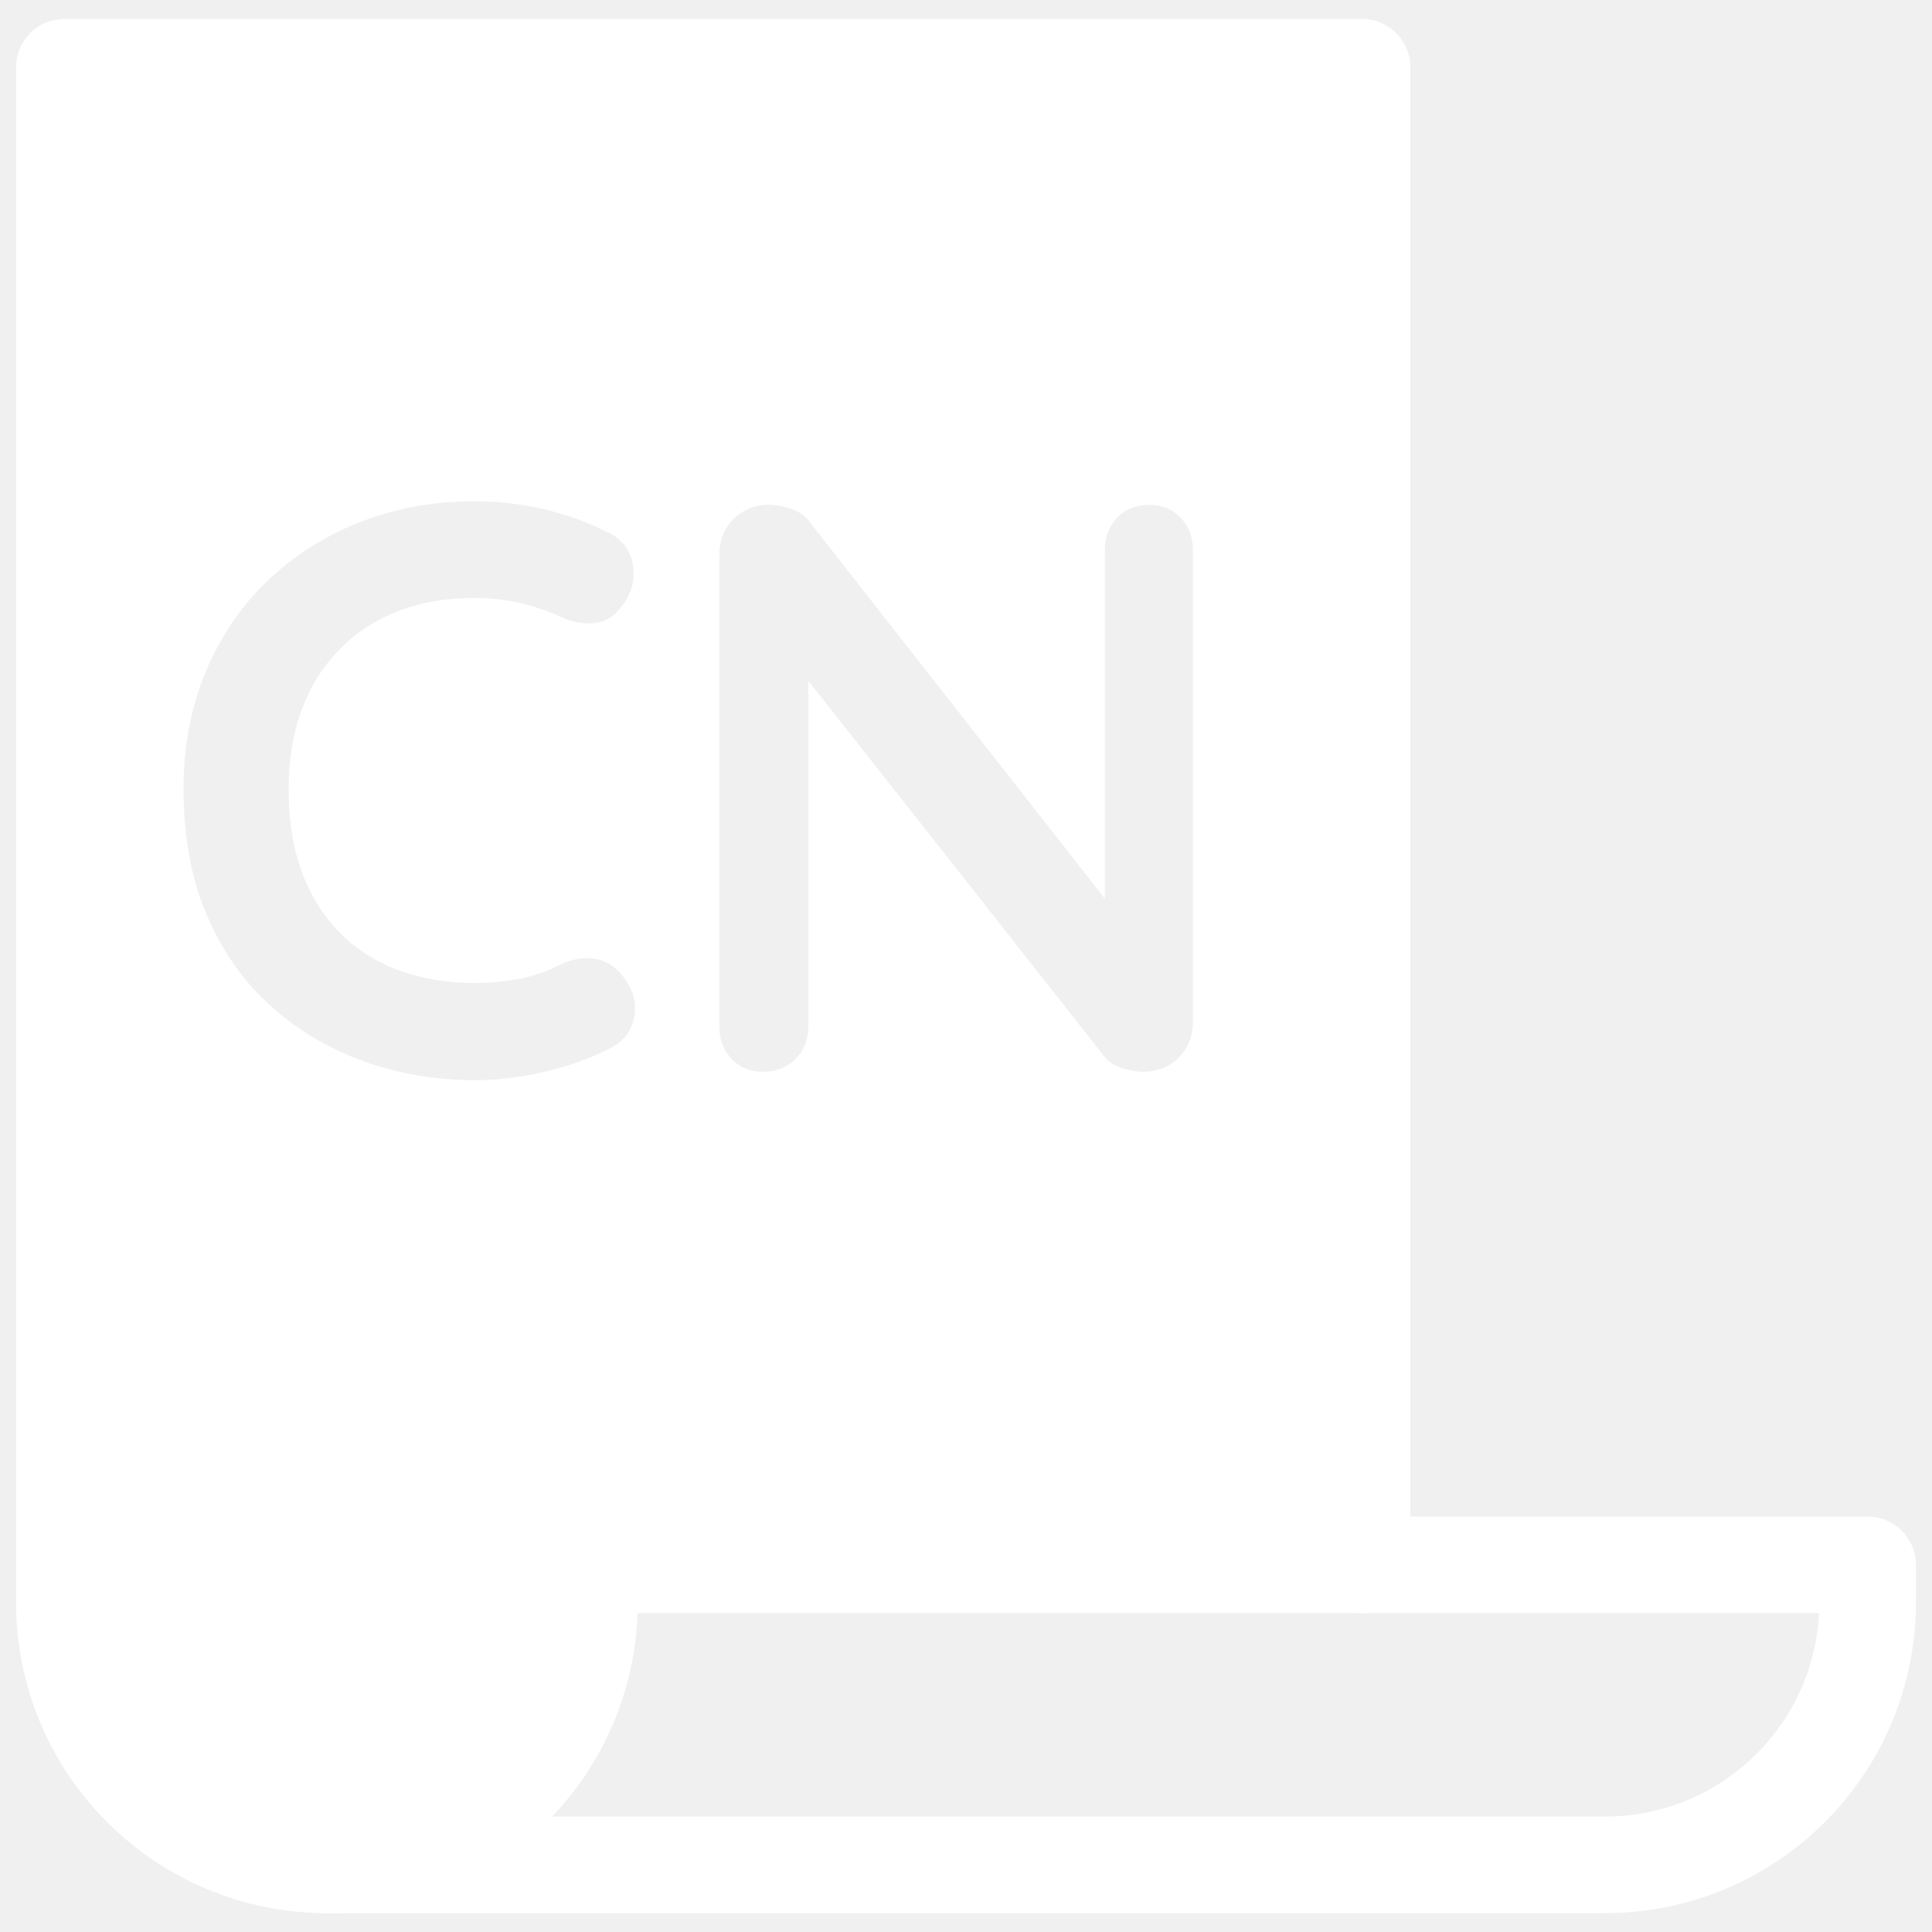
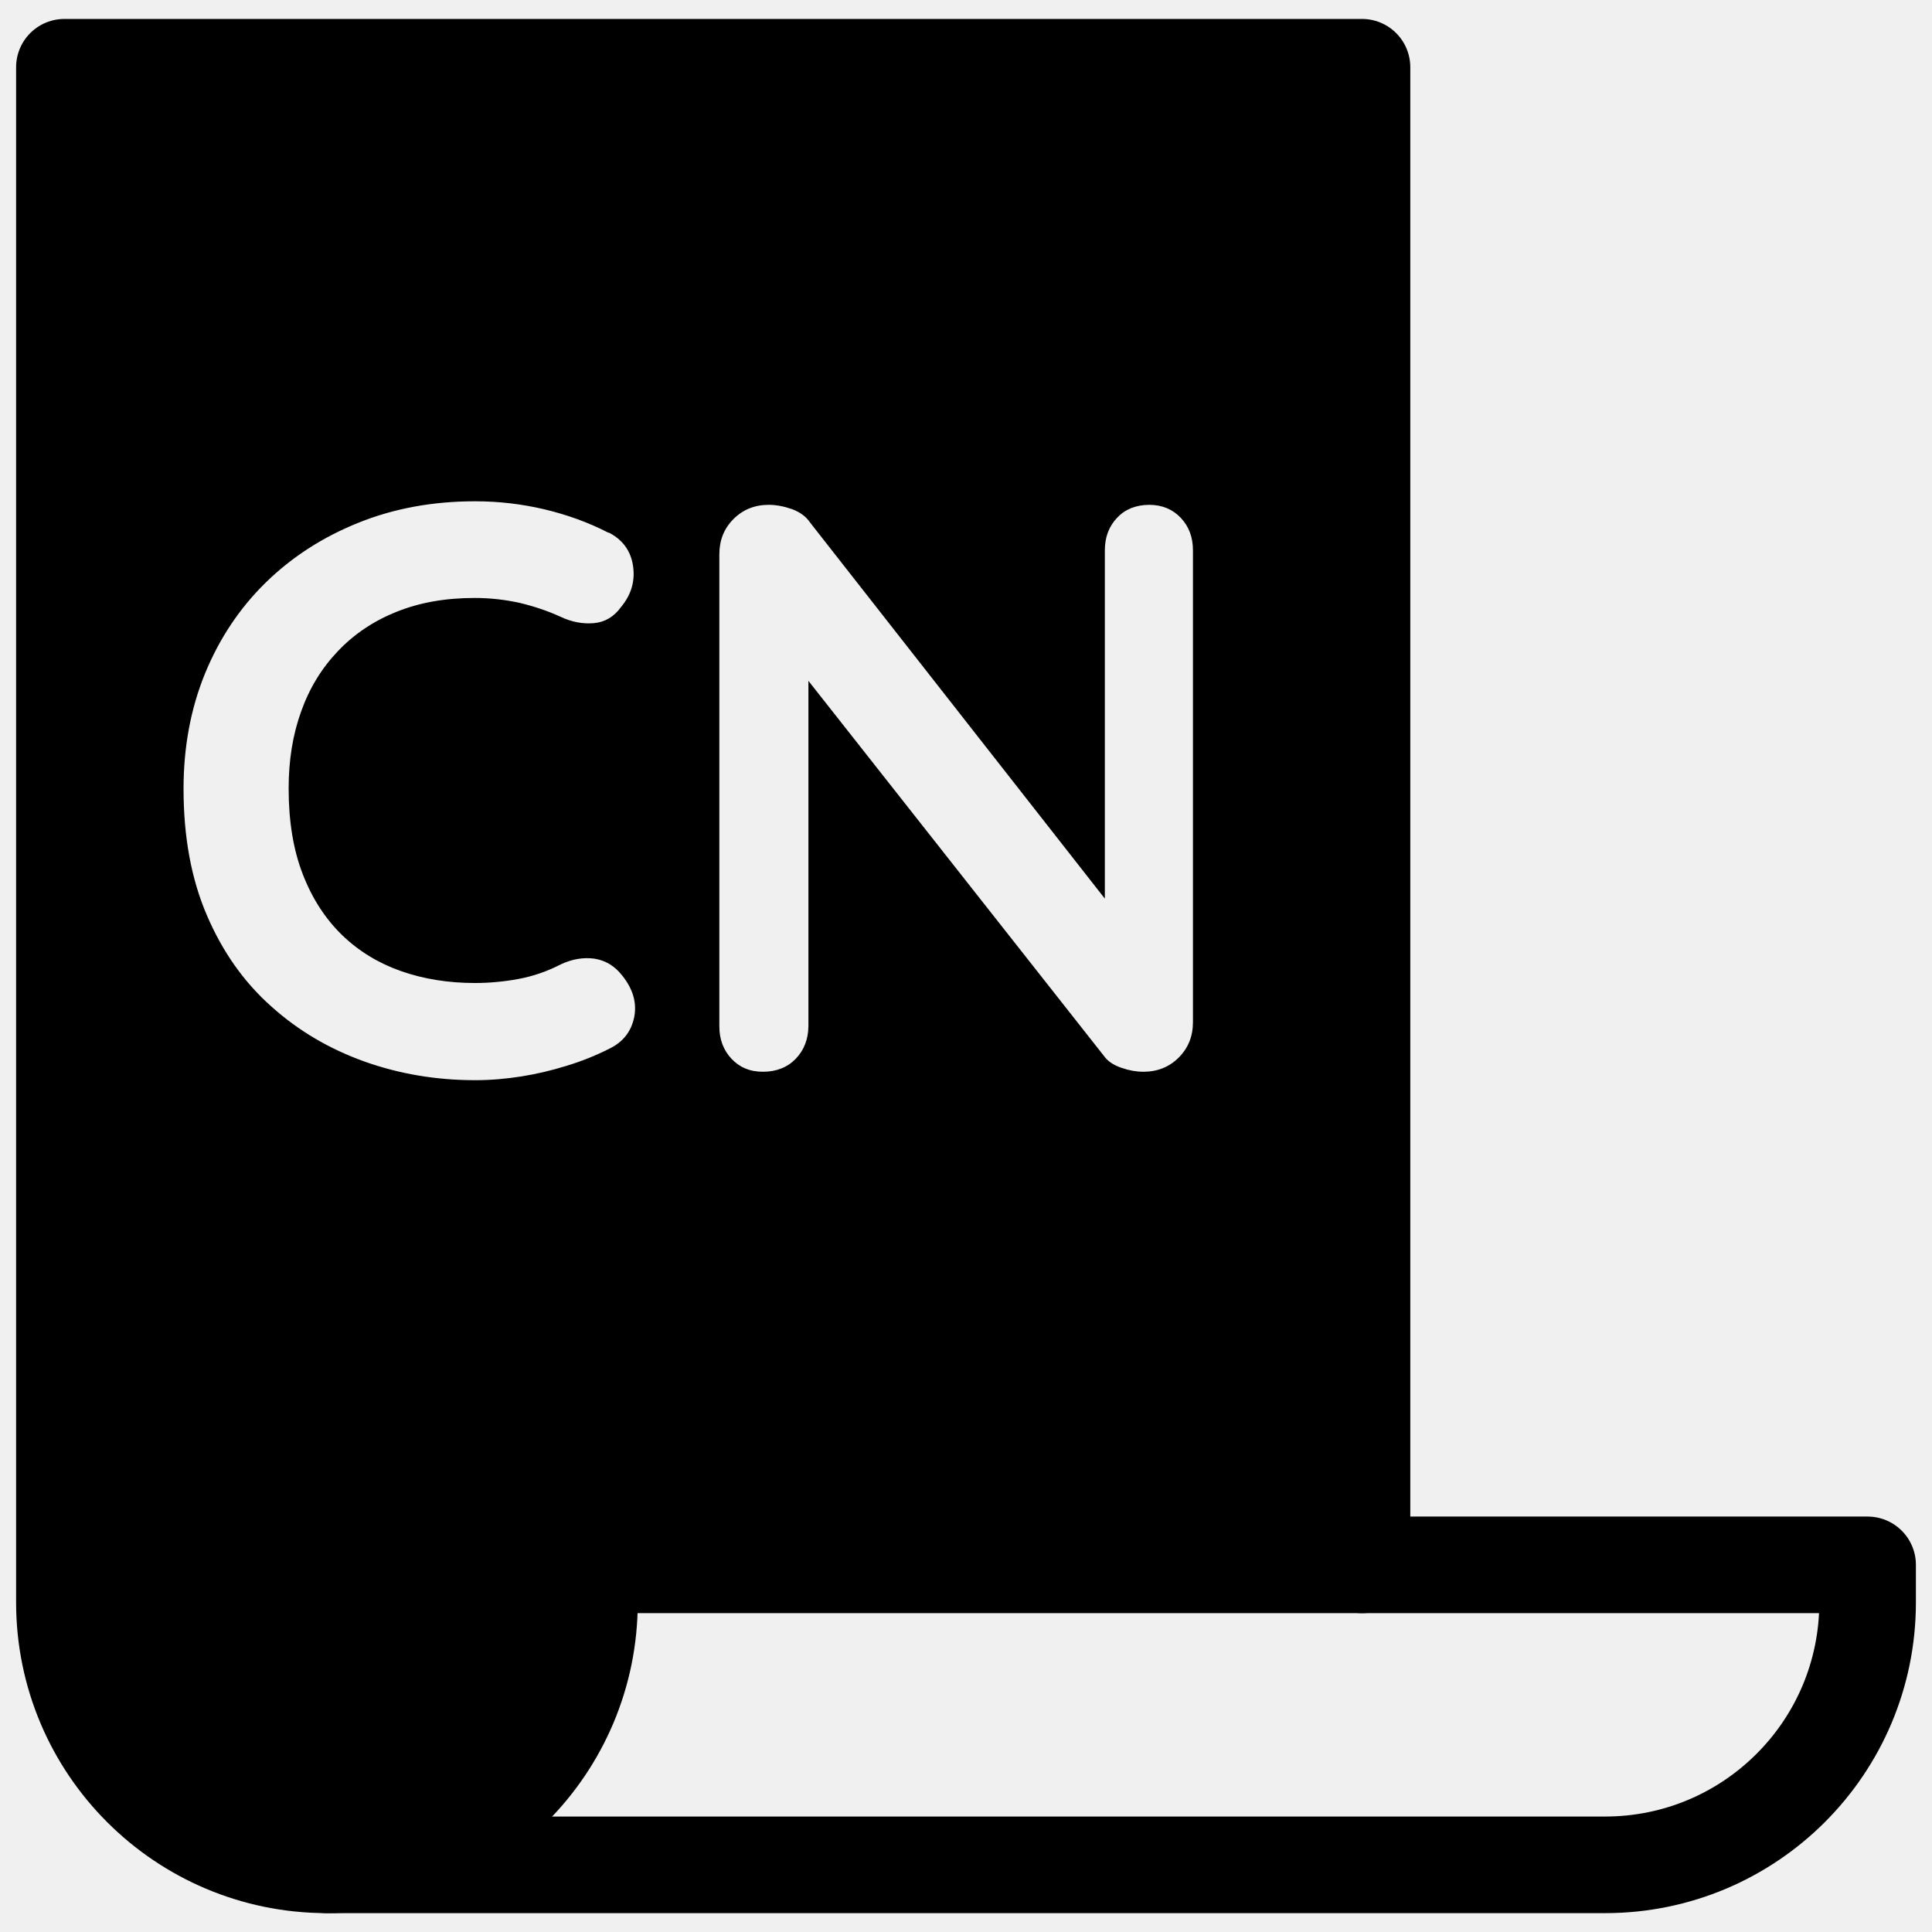
<svg xmlns="http://www.w3.org/2000/svg" width="30" height="30" viewBox="0 0 30 30" fill="none">
-   <path fill-rule="evenodd" clip-rule="evenodd" d="M21.149 24.299V1.044H1V24.881C1 27.134 2.826 28.957 5.076 28.957C7.329 28.957 9.153 27.131 9.153 24.881V24.299H21.149ZM17.846 7.839C18.047 7.84 18.209 7.908 18.335 8.041C18.461 8.175 18.524 8.342 18.524 8.544V15.874C18.524 16.091 18.45 16.275 18.303 16.422C18.157 16.568 17.973 16.642 17.756 16.642C17.646 16.642 17.536 16.623 17.423 16.584C17.311 16.547 17.224 16.495 17.166 16.427L12.553 10.572V15.937C12.55 16.139 12.485 16.306 12.357 16.44C12.228 16.573 12.058 16.642 11.848 16.642C11.639 16.642 11.484 16.573 11.358 16.44C11.233 16.306 11.17 16.139 11.17 15.937V8.607C11.17 8.389 11.243 8.206 11.39 8.059C11.537 7.913 11.717 7.839 11.938 7.839C12.055 7.839 12.176 7.863 12.302 7.907C12.427 7.955 12.519 8.023 12.579 8.114L17.156 13.954V8.544C17.156 8.342 17.219 8.175 17.345 8.041C17.47 7.908 17.637 7.84 17.846 7.839ZM17.846 7.839L17.845 7.839H17.848L17.846 7.839ZM9.829 8.782C9.792 8.547 9.664 8.376 9.446 8.266L9.451 8.274C9.142 8.114 8.81 7.994 8.459 7.91C8.105 7.826 7.746 7.784 7.377 7.784C6.724 7.784 6.119 7.894 5.566 8.117C5.011 8.34 4.532 8.649 4.125 9.047C3.719 9.445 3.405 9.917 3.182 10.462C2.96 11.007 2.85 11.604 2.85 12.248C2.85 12.995 2.97 13.65 3.214 14.216C3.457 14.782 3.79 15.253 4.215 15.63C4.636 16.008 5.121 16.291 5.661 16.484C6.2 16.676 6.774 16.773 7.377 16.773C7.62 16.773 7.859 16.752 8.094 16.715C8.328 16.678 8.561 16.623 8.791 16.552C9.022 16.482 9.247 16.393 9.464 16.283C9.674 16.18 9.8 16.021 9.847 15.798C9.892 15.575 9.831 15.361 9.664 15.151C9.546 14.999 9.402 14.913 9.229 14.886C9.058 14.863 8.883 14.892 8.707 14.975C8.498 15.083 8.278 15.159 8.052 15.201C7.827 15.243 7.599 15.264 7.374 15.264C6.963 15.264 6.58 15.203 6.229 15.08C5.878 14.957 5.572 14.771 5.312 14.52C5.053 14.268 4.848 13.954 4.702 13.576C4.555 13.199 4.482 12.754 4.482 12.243C4.482 11.808 4.545 11.41 4.676 11.048C4.804 10.687 4.995 10.375 5.247 10.111C5.498 9.846 5.802 9.642 6.158 9.5C6.515 9.356 6.918 9.285 7.371 9.285C7.612 9.285 7.845 9.312 8.068 9.361C8.288 9.414 8.5 9.484 8.702 9.576C8.878 9.66 9.051 9.691 9.223 9.676C9.396 9.66 9.535 9.576 9.645 9.424C9.805 9.23 9.865 9.018 9.829 8.782Z" fill="white" />
-   <path d="M21.149 24.299V1.044H1V24.881C1 27.134 2.826 28.957 5.076 28.957C7.329 28.957 9.153 27.131 9.153 24.881V24.299H21.149V24.299Z" stroke="white" stroke-width="1.5" stroke-linecap="round" stroke-linejoin="round" />
-   <path d="M21.149 24.299H29V24.881C29 27.134 27.174 28.957 24.924 28.957H5.076" stroke="white" stroke-width="1.5" stroke-linecap="round" stroke-linejoin="round" />
+   <path fill-rule="evenodd" clip-rule="evenodd" d="M21.149 24.299V1.044H1V24.881C1 27.134 2.826 28.957 5.076 28.957C7.329 28.957 9.153 27.131 9.153 24.881V24.299H21.149ZM17.846 7.839C18.047 7.84 18.209 7.908 18.335 8.041C18.461 8.175 18.524 8.342 18.524 8.544V15.874C18.524 16.091 18.45 16.275 18.303 16.422C18.157 16.568 17.973 16.642 17.756 16.642C17.646 16.642 17.536 16.623 17.423 16.584C17.311 16.547 17.224 16.495 17.166 16.427L12.553 10.572V15.937C12.55 16.139 12.485 16.306 12.357 16.44C12.228 16.573 12.058 16.642 11.848 16.642C11.639 16.642 11.484 16.573 11.358 16.44C11.233 16.306 11.17 16.139 11.17 15.937V8.607C11.17 8.389 11.243 8.206 11.39 8.059C11.537 7.913 11.717 7.839 11.938 7.839C12.055 7.839 12.176 7.863 12.302 7.907C12.427 7.955 12.519 8.023 12.579 8.114L17.156 13.954V8.544C17.156 8.342 17.219 8.175 17.345 8.041C17.47 7.908 17.637 7.84 17.846 7.839ZM17.846 7.839L17.845 7.839H17.848L17.846 7.839ZM9.829 8.782C9.792 8.547 9.664 8.376 9.446 8.266L9.451 8.274C9.142 8.114 8.81 7.994 8.459 7.91C8.105 7.826 7.746 7.784 7.377 7.784C6.724 7.784 6.119 7.894 5.566 8.117C5.011 8.34 4.532 8.649 4.125 9.047C3.719 9.445 3.405 9.917 3.182 10.462C2.96 11.007 2.85 11.604 2.85 12.248C2.85 12.995 2.97 13.65 3.214 14.216C3.457 14.782 3.79 15.253 4.215 15.63C4.636 16.008 5.121 16.291 5.661 16.484C6.2 16.676 6.774 16.773 7.377 16.773C7.62 16.773 7.859 16.752 8.094 16.715C8.328 16.678 8.561 16.623 8.791 16.552C9.022 16.482 9.247 16.393 9.464 16.283C9.674 16.18 9.8 16.021 9.847 15.798C9.892 15.575 9.831 15.361 9.664 15.151C9.546 14.999 9.402 14.913 9.229 14.886C9.058 14.863 8.883 14.892 8.707 14.975C8.498 15.083 8.278 15.159 8.052 15.201C7.827 15.243 7.599 15.264 7.374 15.264C6.963 15.264 6.58 15.203 6.229 15.08C5.878 14.957 5.572 14.771 5.312 14.52C5.053 14.268 4.848 13.954 4.702 13.576C4.555 13.199 4.482 12.754 4.482 12.243C4.482 11.808 4.545 11.41 4.676 11.048C4.804 10.687 4.995 10.375 5.247 10.111C5.498 9.846 5.802 9.642 6.158 9.5C6.515 9.356 6.918 9.285 7.371 9.285C7.612 9.285 7.845 9.312 8.068 9.361C8.288 9.414 8.5 9.484 8.702 9.576C8.878 9.66 9.051 9.691 9.223 9.676C9.396 9.66 9.535 9.576 9.645 9.424C9.805 9.23 9.865 9.018 9.829 8.782Z" fill="#000" />
+   <path d="M21.149 24.299V1.044H1V24.881C1 27.134 2.826 28.957 5.076 28.957C7.329 28.957 9.153 27.131 9.153 24.881V24.299H21.149V24.299Z" stroke="#000" stroke-width="1.5" stroke-linecap="round" stroke-linejoin="round" />
+   <path d="M21.149 24.299H29V24.881C29 27.134 27.174 28.957 24.924 28.957H5.076" stroke="#000" stroke-width="1.5" stroke-linecap="round" stroke-linejoin="round" />
</svg>
